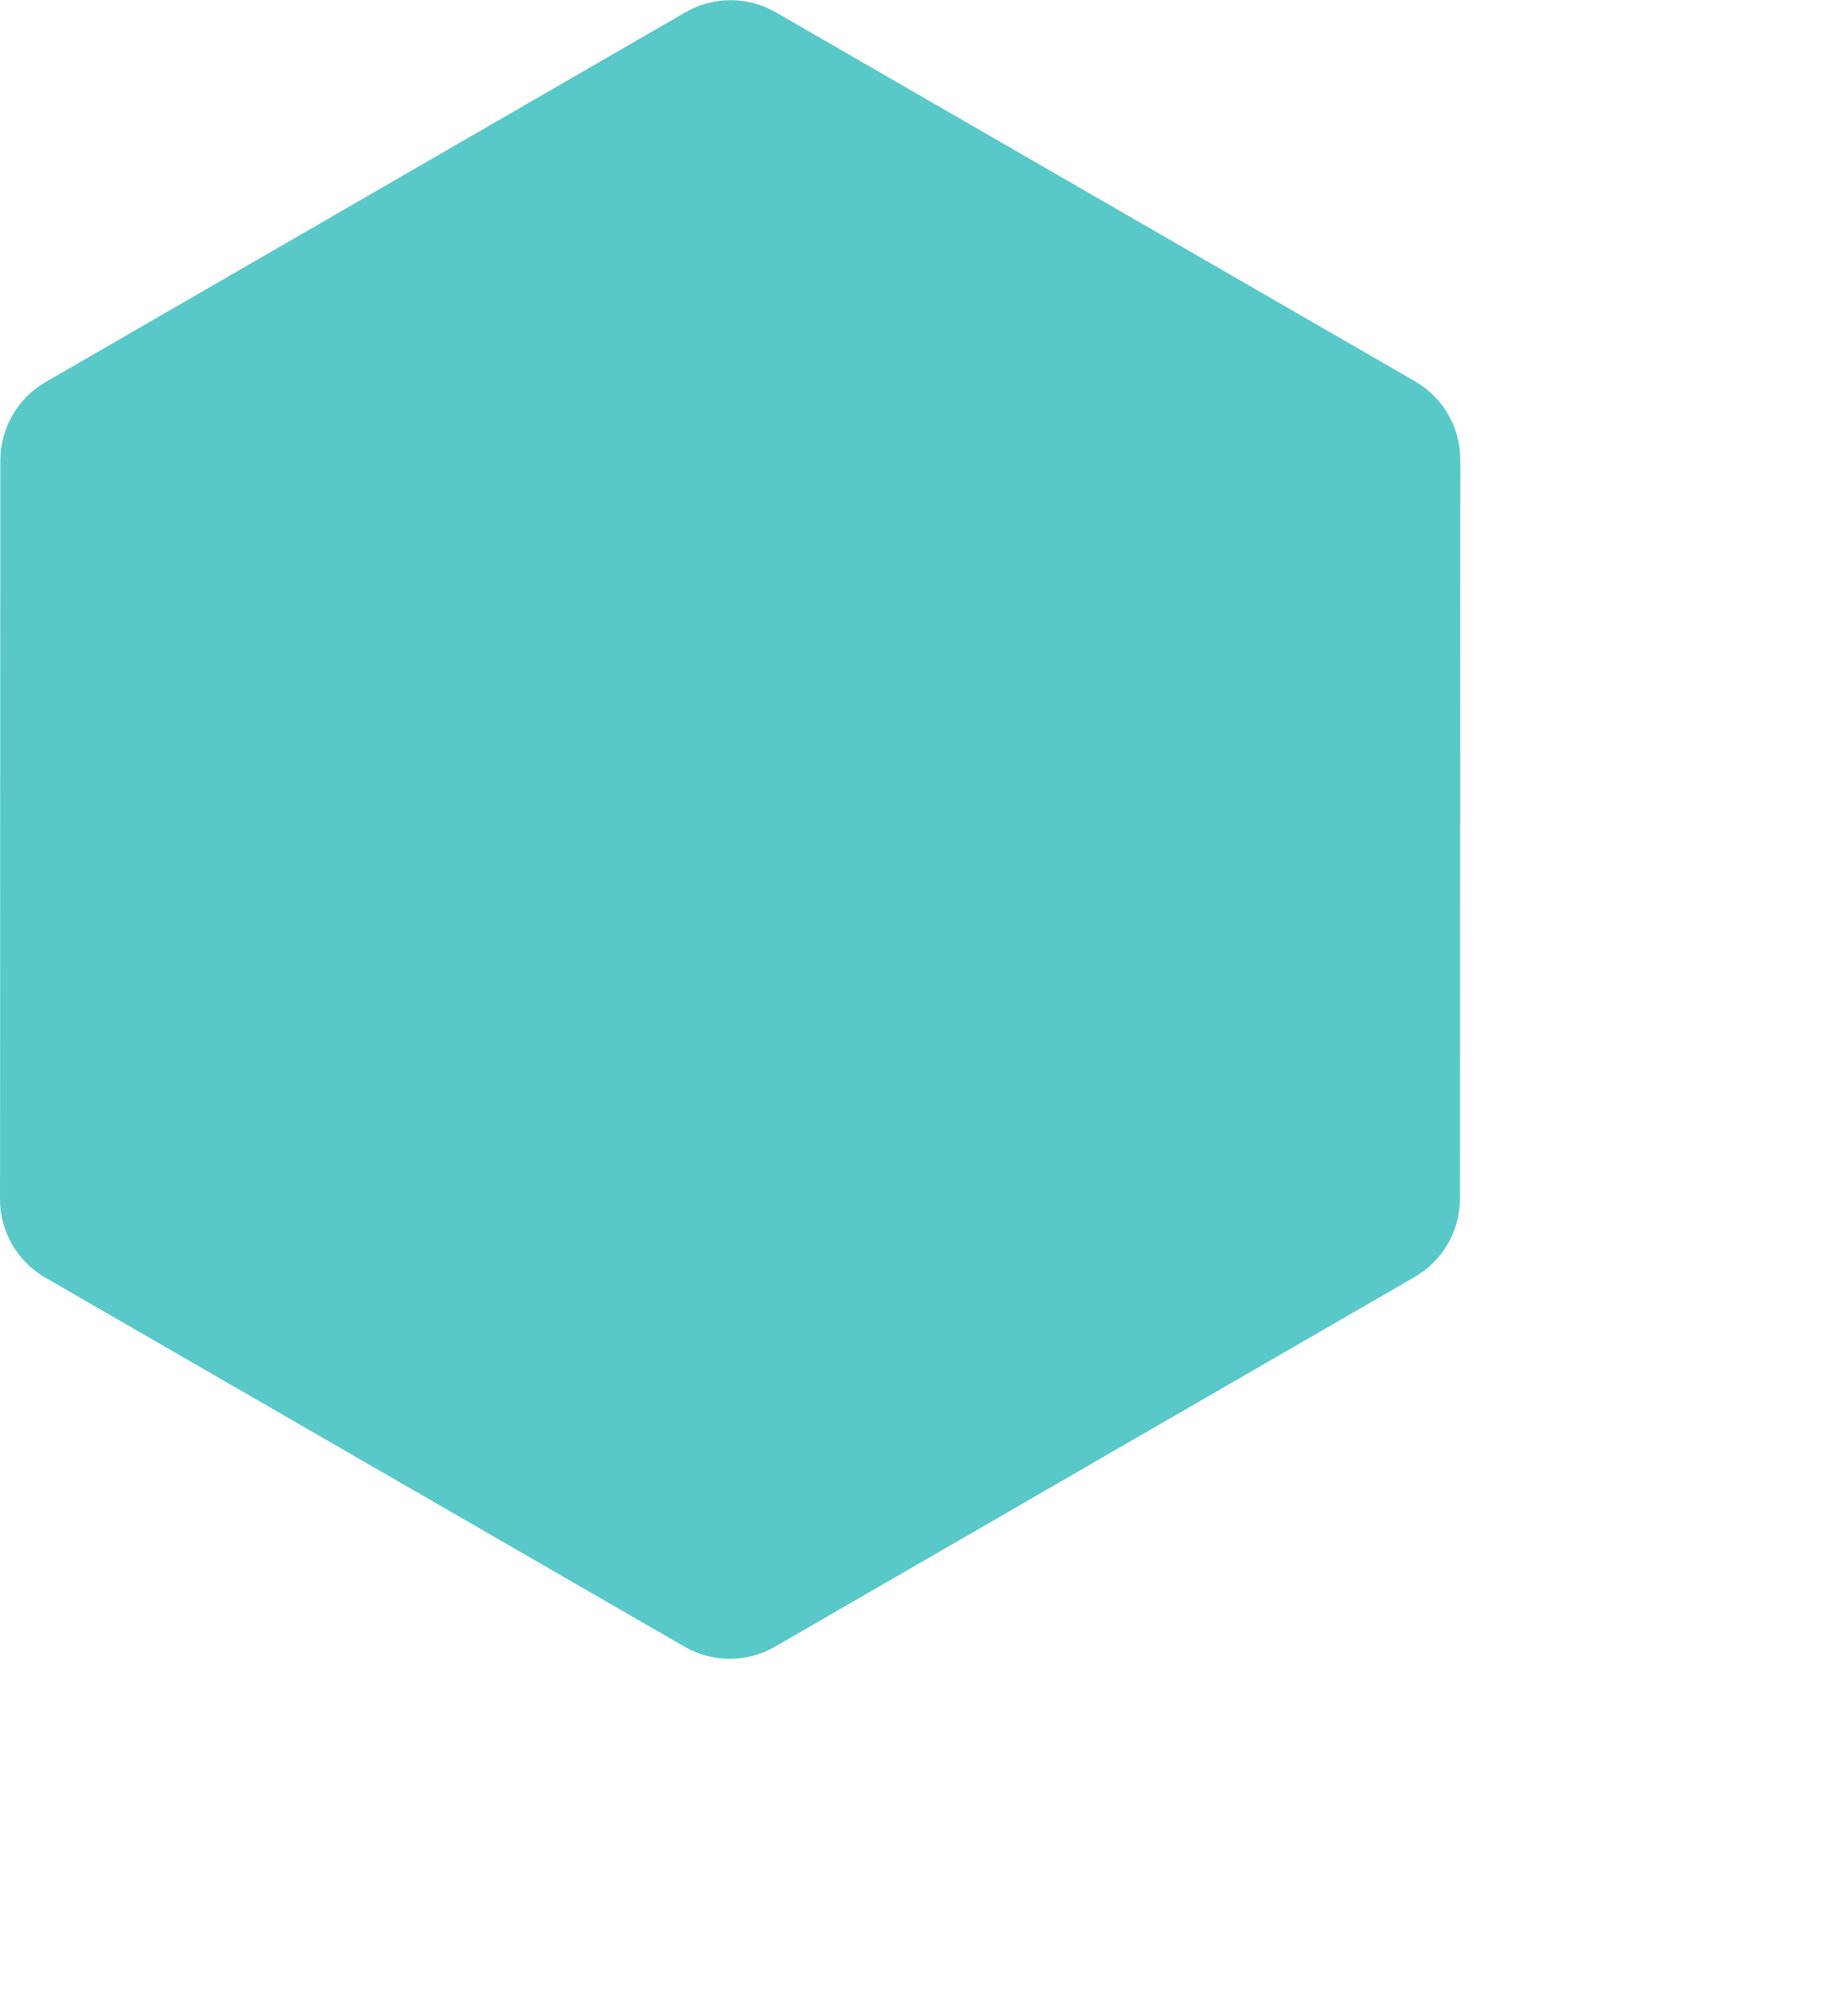
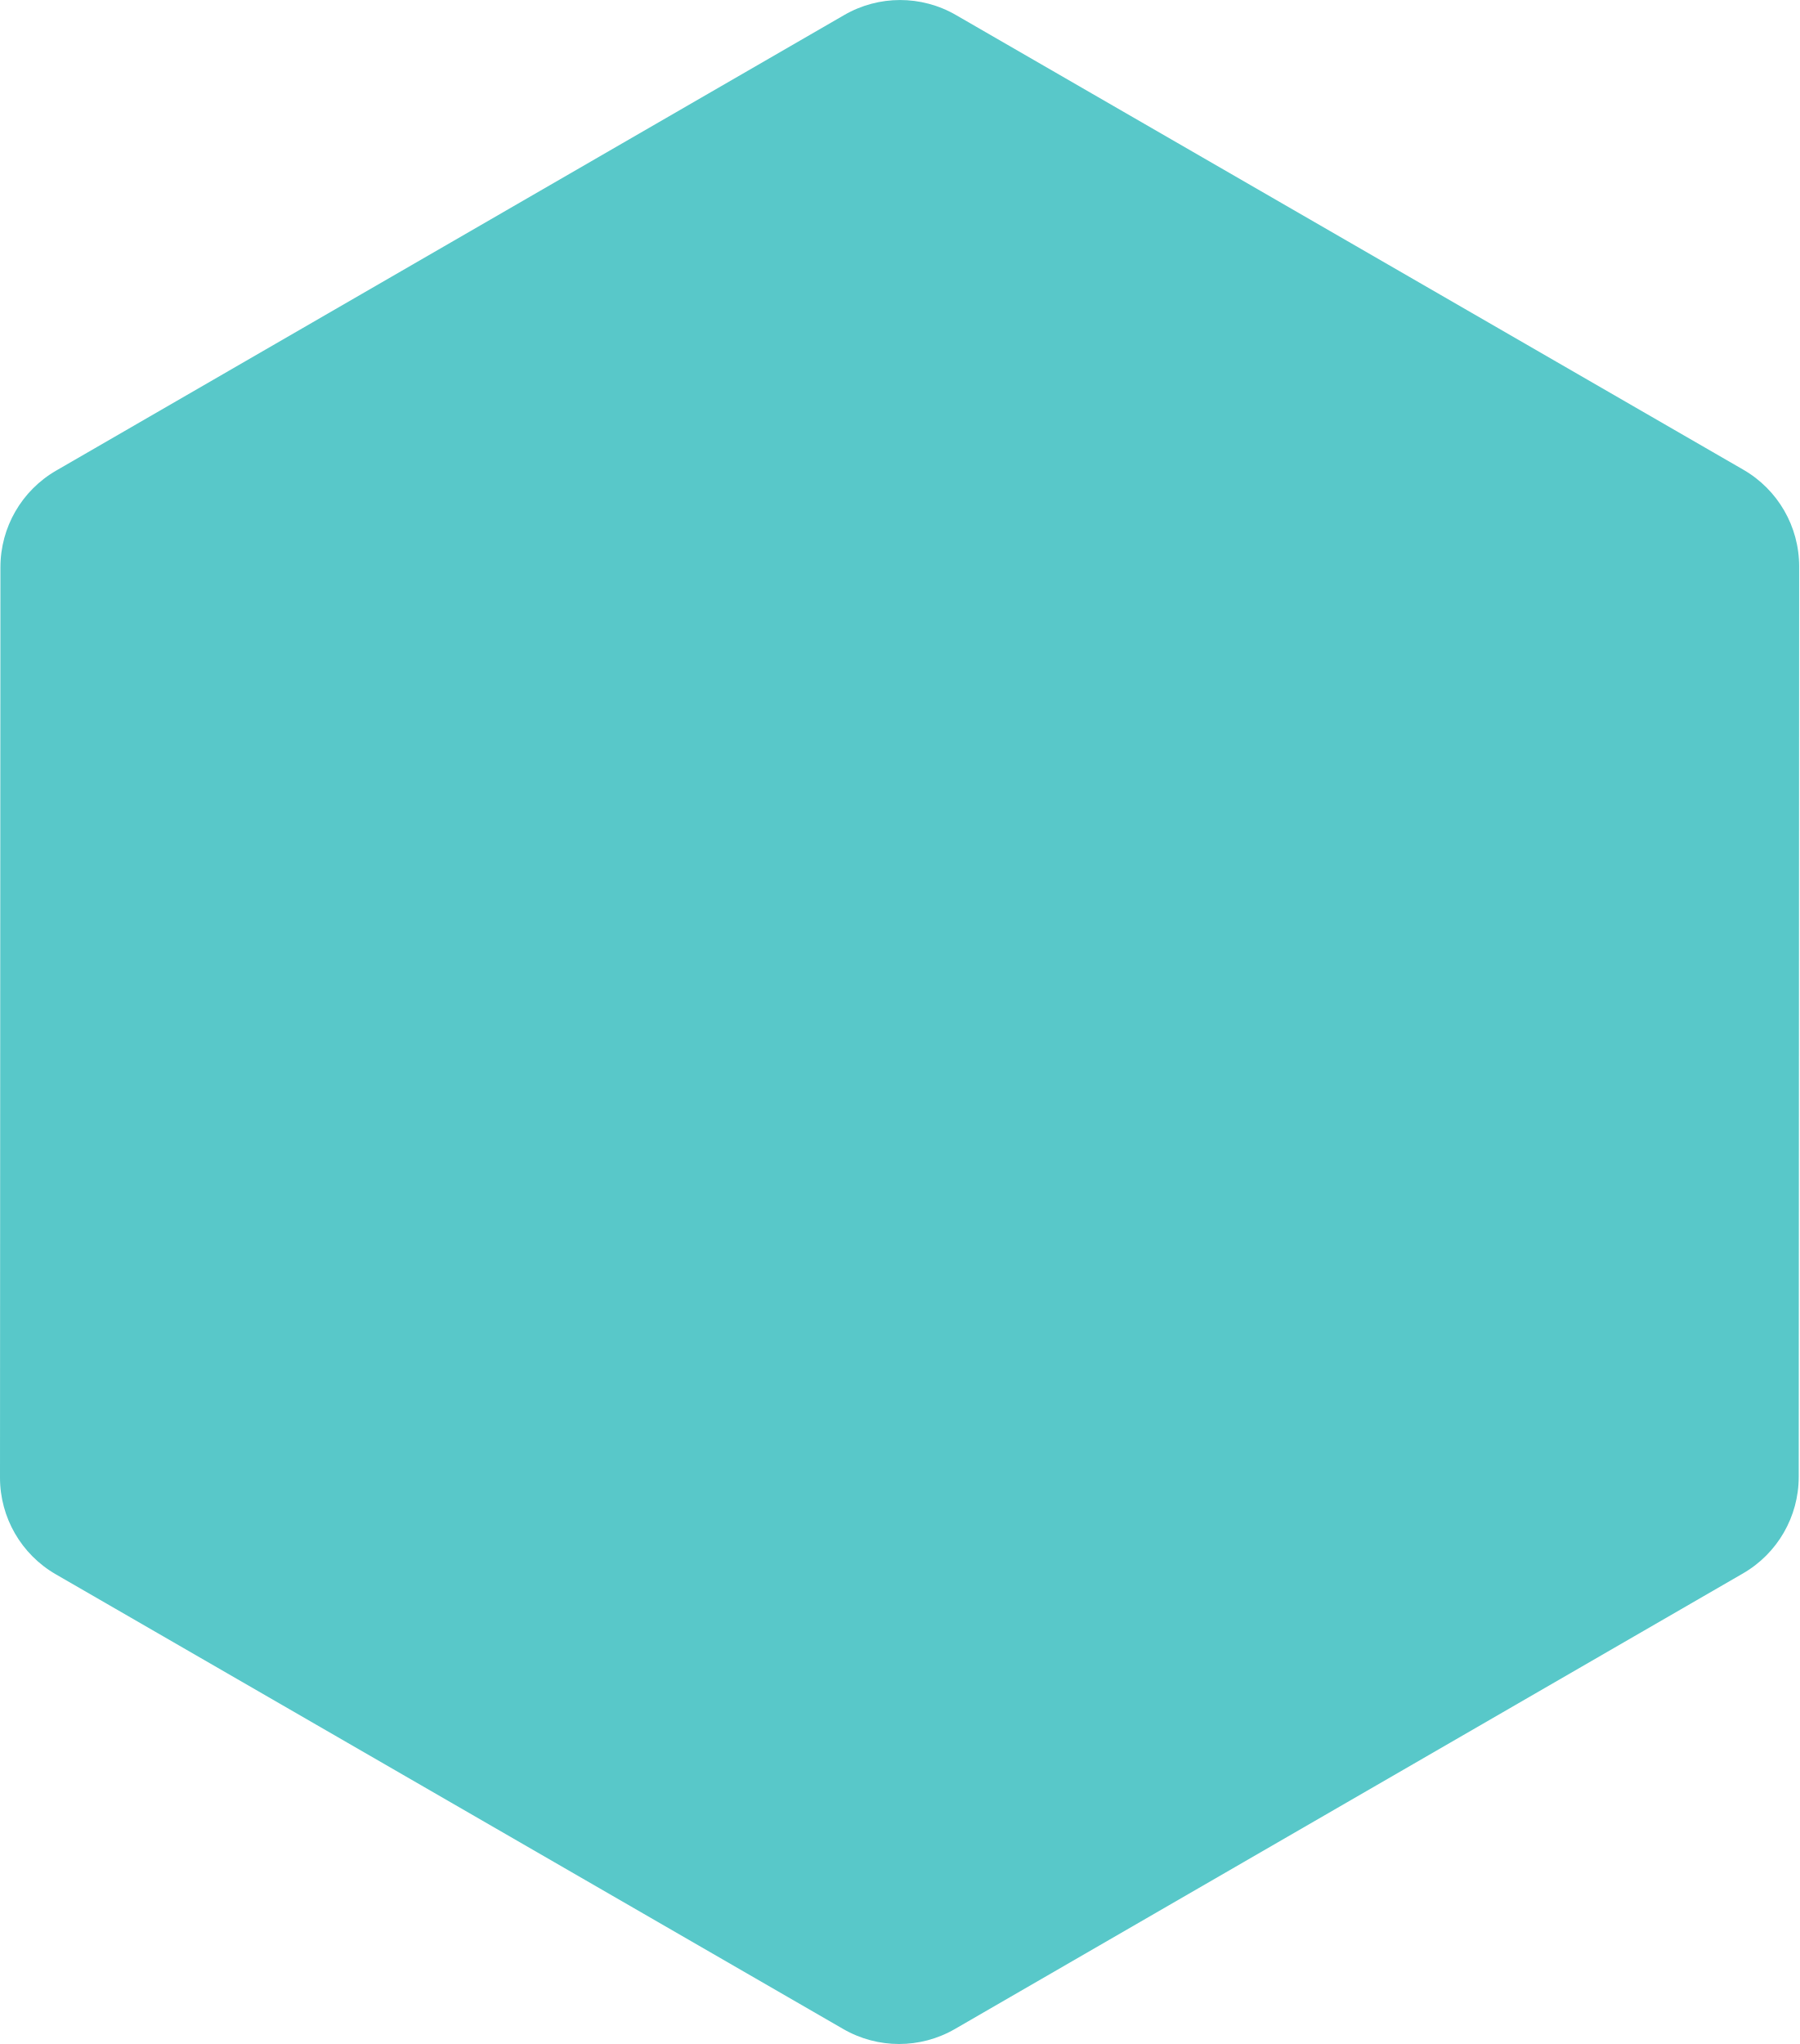
- <svg xmlns="http://www.w3.org/2000/svg" width="1020.544" height="1108.121" viewBox="0 0 1020.544 1108.121">
+ <svg xmlns="http://www.w3.org/2000/svg" viewBox="0.02 0.1 806.65 916.23">
  <g id="HEXÁGONO" transform="translate(202 -124) rotate(30)" fill="none" stroke-linejoin="round">
    <path d="M669.329,0a50,50,0,0,1,43.313,25.02l203.9,353.549a50,50,0,0,1,0,49.959l-203.9,353.549a50,50,0,0,1-43.313,25.02H261.621a50,50,0,0,1-43.313-25.02L14.406,428.529a50,50,0,0,1,0-49.959L218.308,25.02A50,50,0,0,1,261.621,0Z" stroke="none" fill="#58c8c9" />
    <path d="M 261.621 2 C 253.203 2 244.9 4.226 237.611 8.436 C 230.322 12.647 224.246 18.727 220.04 26.019 L 16.139 379.568 C 11.939 386.85 9.719 395.143 9.719 403.549 C 9.719 411.955 11.939 420.247 16.139 427.529 L 220.04 781.078 C 224.246 788.37 230.322 794.451 237.611 798.661 C 244.9 802.872 253.202 805.098 261.62 805.098 L 669.329 805.098 C 677.747 805.098 686.05 802.872 693.339 798.661 C 700.628 794.451 706.704 788.37 710.91 781.078 L 914.811 427.529 C 919.01 420.247 921.23 411.955 921.23 403.549 C 921.23 395.143 919.01 386.85 914.811 379.568 L 710.91 26.019 C 706.704 18.727 700.628 12.647 693.339 8.436 C 686.05 4.226 677.747 2 669.329 2 L 261.621 2 M 261.621 6.103515625e-05 L 669.329 6.103515625e-05 C 687.201 6.103515625e-05 703.714 9.539 712.642 25.02 L 916.543 378.569 C 925.459 394.029 925.459 413.069 916.543 428.529 L 712.642 782.077 C 703.714 797.559 687.201 807.098 669.329 807.098 L 261.62 807.098 C 243.749 807.098 227.236 797.559 218.308 782.077 L 14.406 428.529 C 5.49 413.069 5.49 394.029 14.406 378.569 L 218.308 25.02 C 227.236 9.539 243.749 6.103515625e-05 261.621 6.103515625e-05 Z" stroke="none" />
  </g>
</svg>
